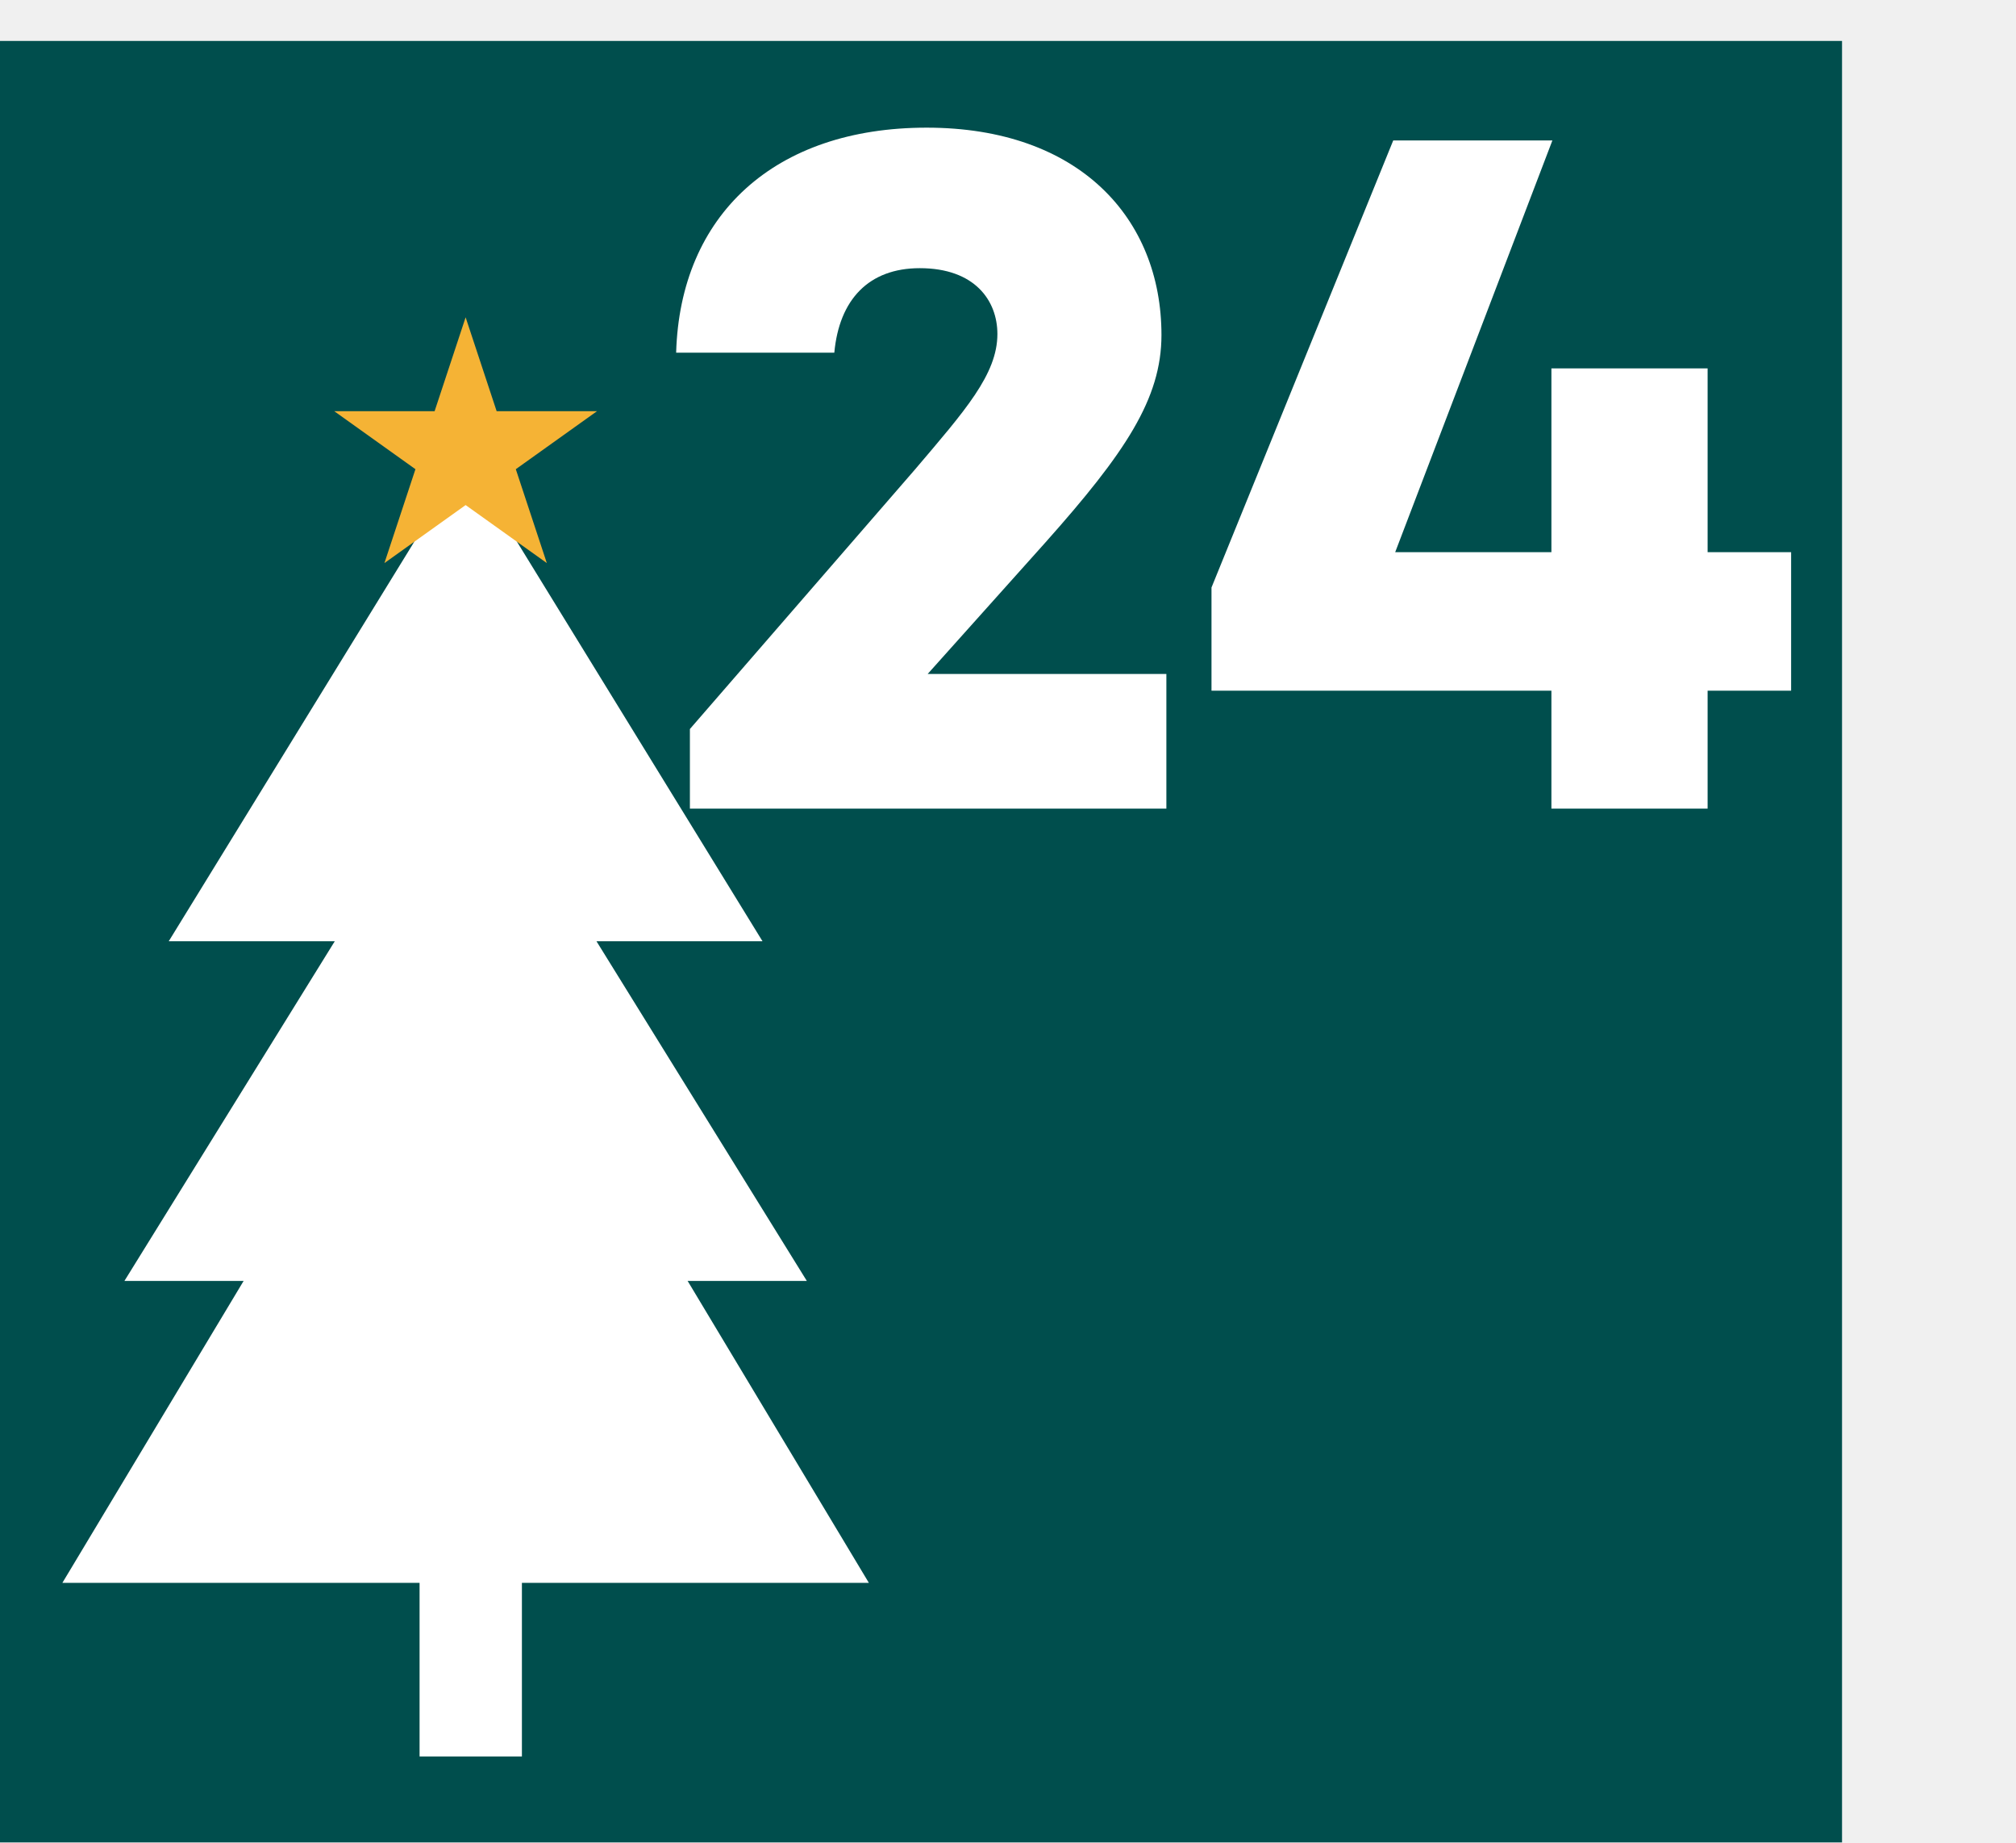
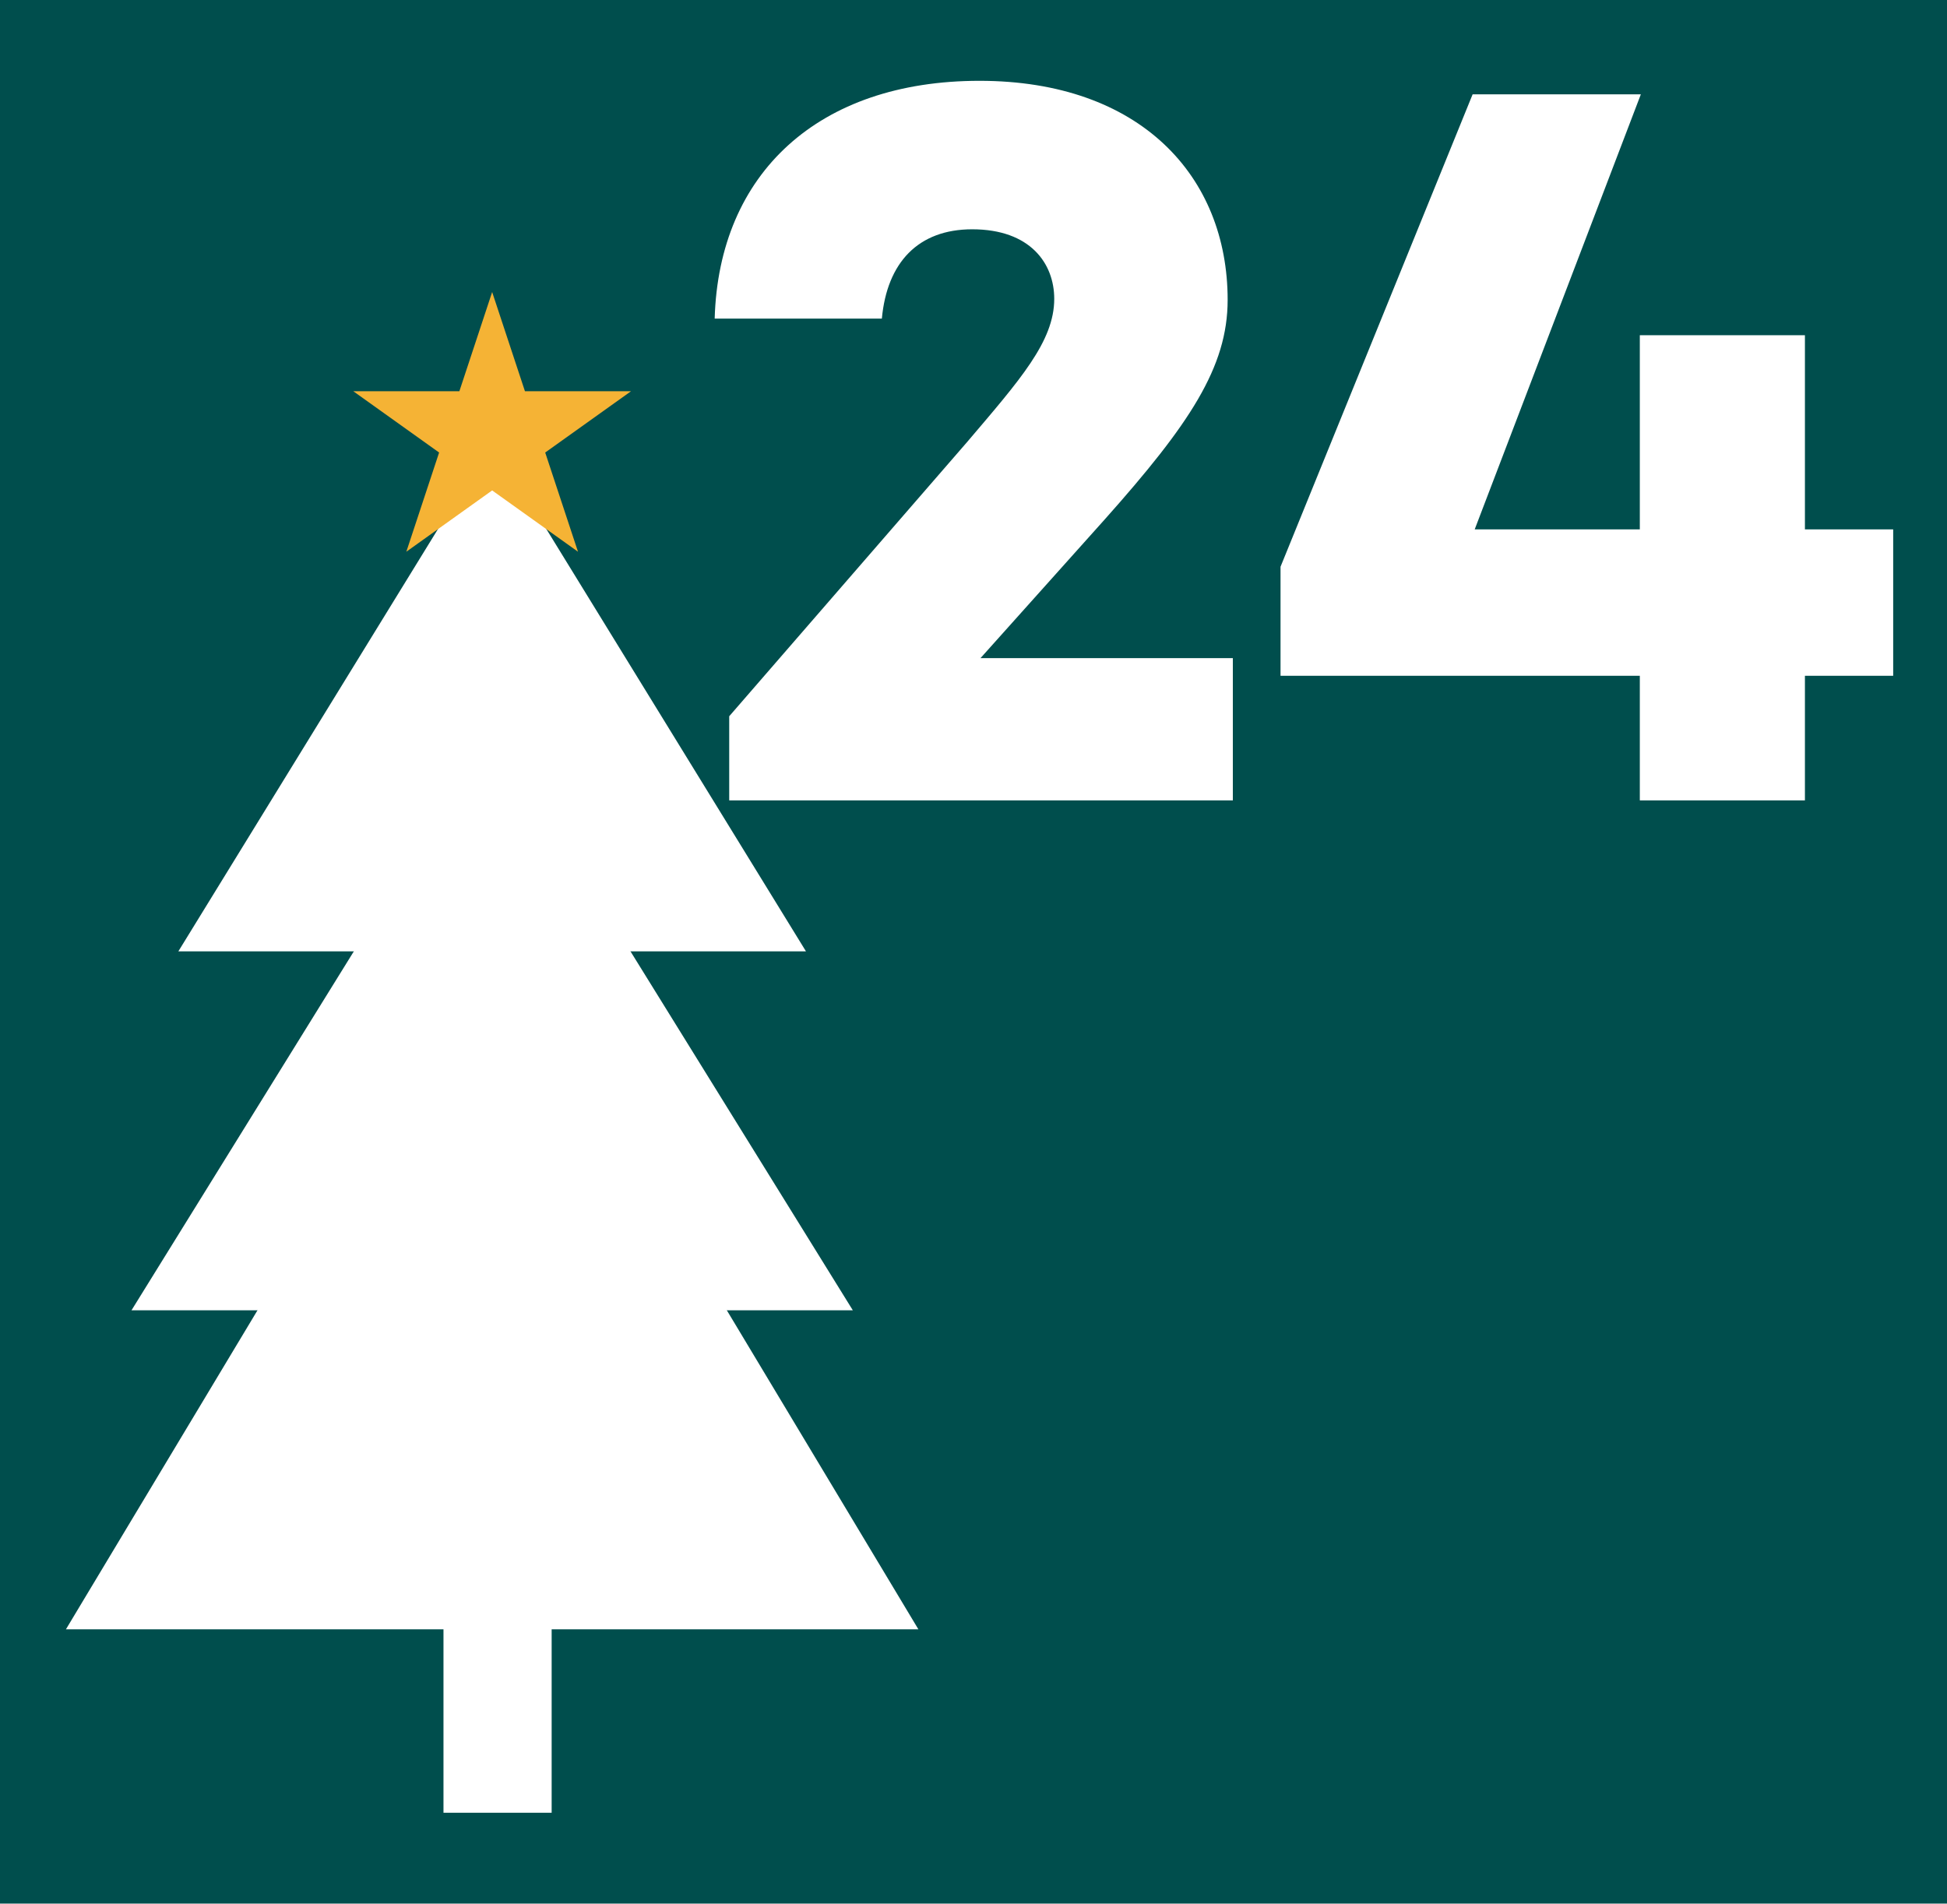
- <svg xmlns="http://www.w3.org/2000/svg" width="197" height="180" viewBox="0 0 197 180" fill="none">
-   <path d="M0 180V4.983V4H180V180H0Z" fill="#004E4D" />
-   <path d="M45.5 44.765L74.512 91.961H16.488L45.5 44.765Z" fill="white" />
-   <path d="M45.5 71.313L78.842 125.145H12.158L45.5 71.313Z" fill="white" />
-   <path d="M45.5 89.011L84.904 154.642H6.096L45.5 89.011Z" fill="white" />
-   <rect x="41" y="143.089" width="10" height="28.514" fill="white" />
-   <path d="M45.5 31L48.531 40.172H58.339L50.404 45.84L53.435 55.012L45.5 49.344L37.565 55.012L40.596 45.84L32.661 40.172H42.469L45.5 31Z" fill="#F5B335" />
-   <path d="M90.648 65.848H113.976V79H67.416V71.224L89.4 45.88C94.296 40.12 97.464 36.568 97.464 32.632C97.464 29.368 95.256 26.2 89.88 26.2C84.888 26.2 82.008 29.272 81.528 34.456H66.072C66.456 21.016 75.672 12.472 90.552 12.472C105.432 12.472 113.496 21.304 113.496 32.728C113.496 38.968 109.944 44.248 102.168 52.984L90.648 65.848ZM175.025 53.944V67.48H166.865V79H151.601V67.48H118.385V57.4L136.145 13.72H151.697L136.337 53.944H151.601V35.992H166.865V53.944H175.025Z" fill="white" />
+ <svg xmlns="http://www.w3.org/2000/svg" width="180" height="176" viewBox="0 0 180 176" fill="none">
+   <path d="M0 176V0.983V0H180V176H0Z" fill="#004E4D" />
+   <path d="M45.5 40.765L74.512 87.961H16.488L45.5 40.765Z" fill="white" />
+   <path d="M45.5 67.313L78.842 121.145H12.158L45.5 67.313Z" fill="white" />
+   <path d="M45.5 85.011L84.904 150.642H6.096L45.5 85.011Z" fill="white" />
+   <rect x="41" y="139.089" width="10" height="28.514" fill="white" />
+   <path d="M45.5 27L48.531 36.172H58.339L50.404 41.84L53.435 51.012L45.5 45.344L37.565 51.012L40.596 41.84L32.661 36.172H42.469L45.5 27Z" fill="#F5B335" />
+   <path d="M90.648 60.848H113.976V74H67.416V66.224L89.4 40.88C94.296 35.12 97.464 31.568 97.464 27.632C97.464 24.368 95.256 21.2 89.88 21.2C84.888 21.2 82.008 24.272 81.528 29.456H66.072C66.456 16.016 75.672 7.472 90.552 7.472C105.432 7.472 113.496 16.304 113.496 27.728C113.496 33.968 109.944 39.248 102.168 47.984L90.648 60.848ZM175.025 48.944V62.48H166.865V74H151.601V62.48H118.385V52.4L136.145 8.72H151.697L136.337 48.944H151.601V30.992H166.865V48.944H175.025Z" fill="white" />
</svg>
